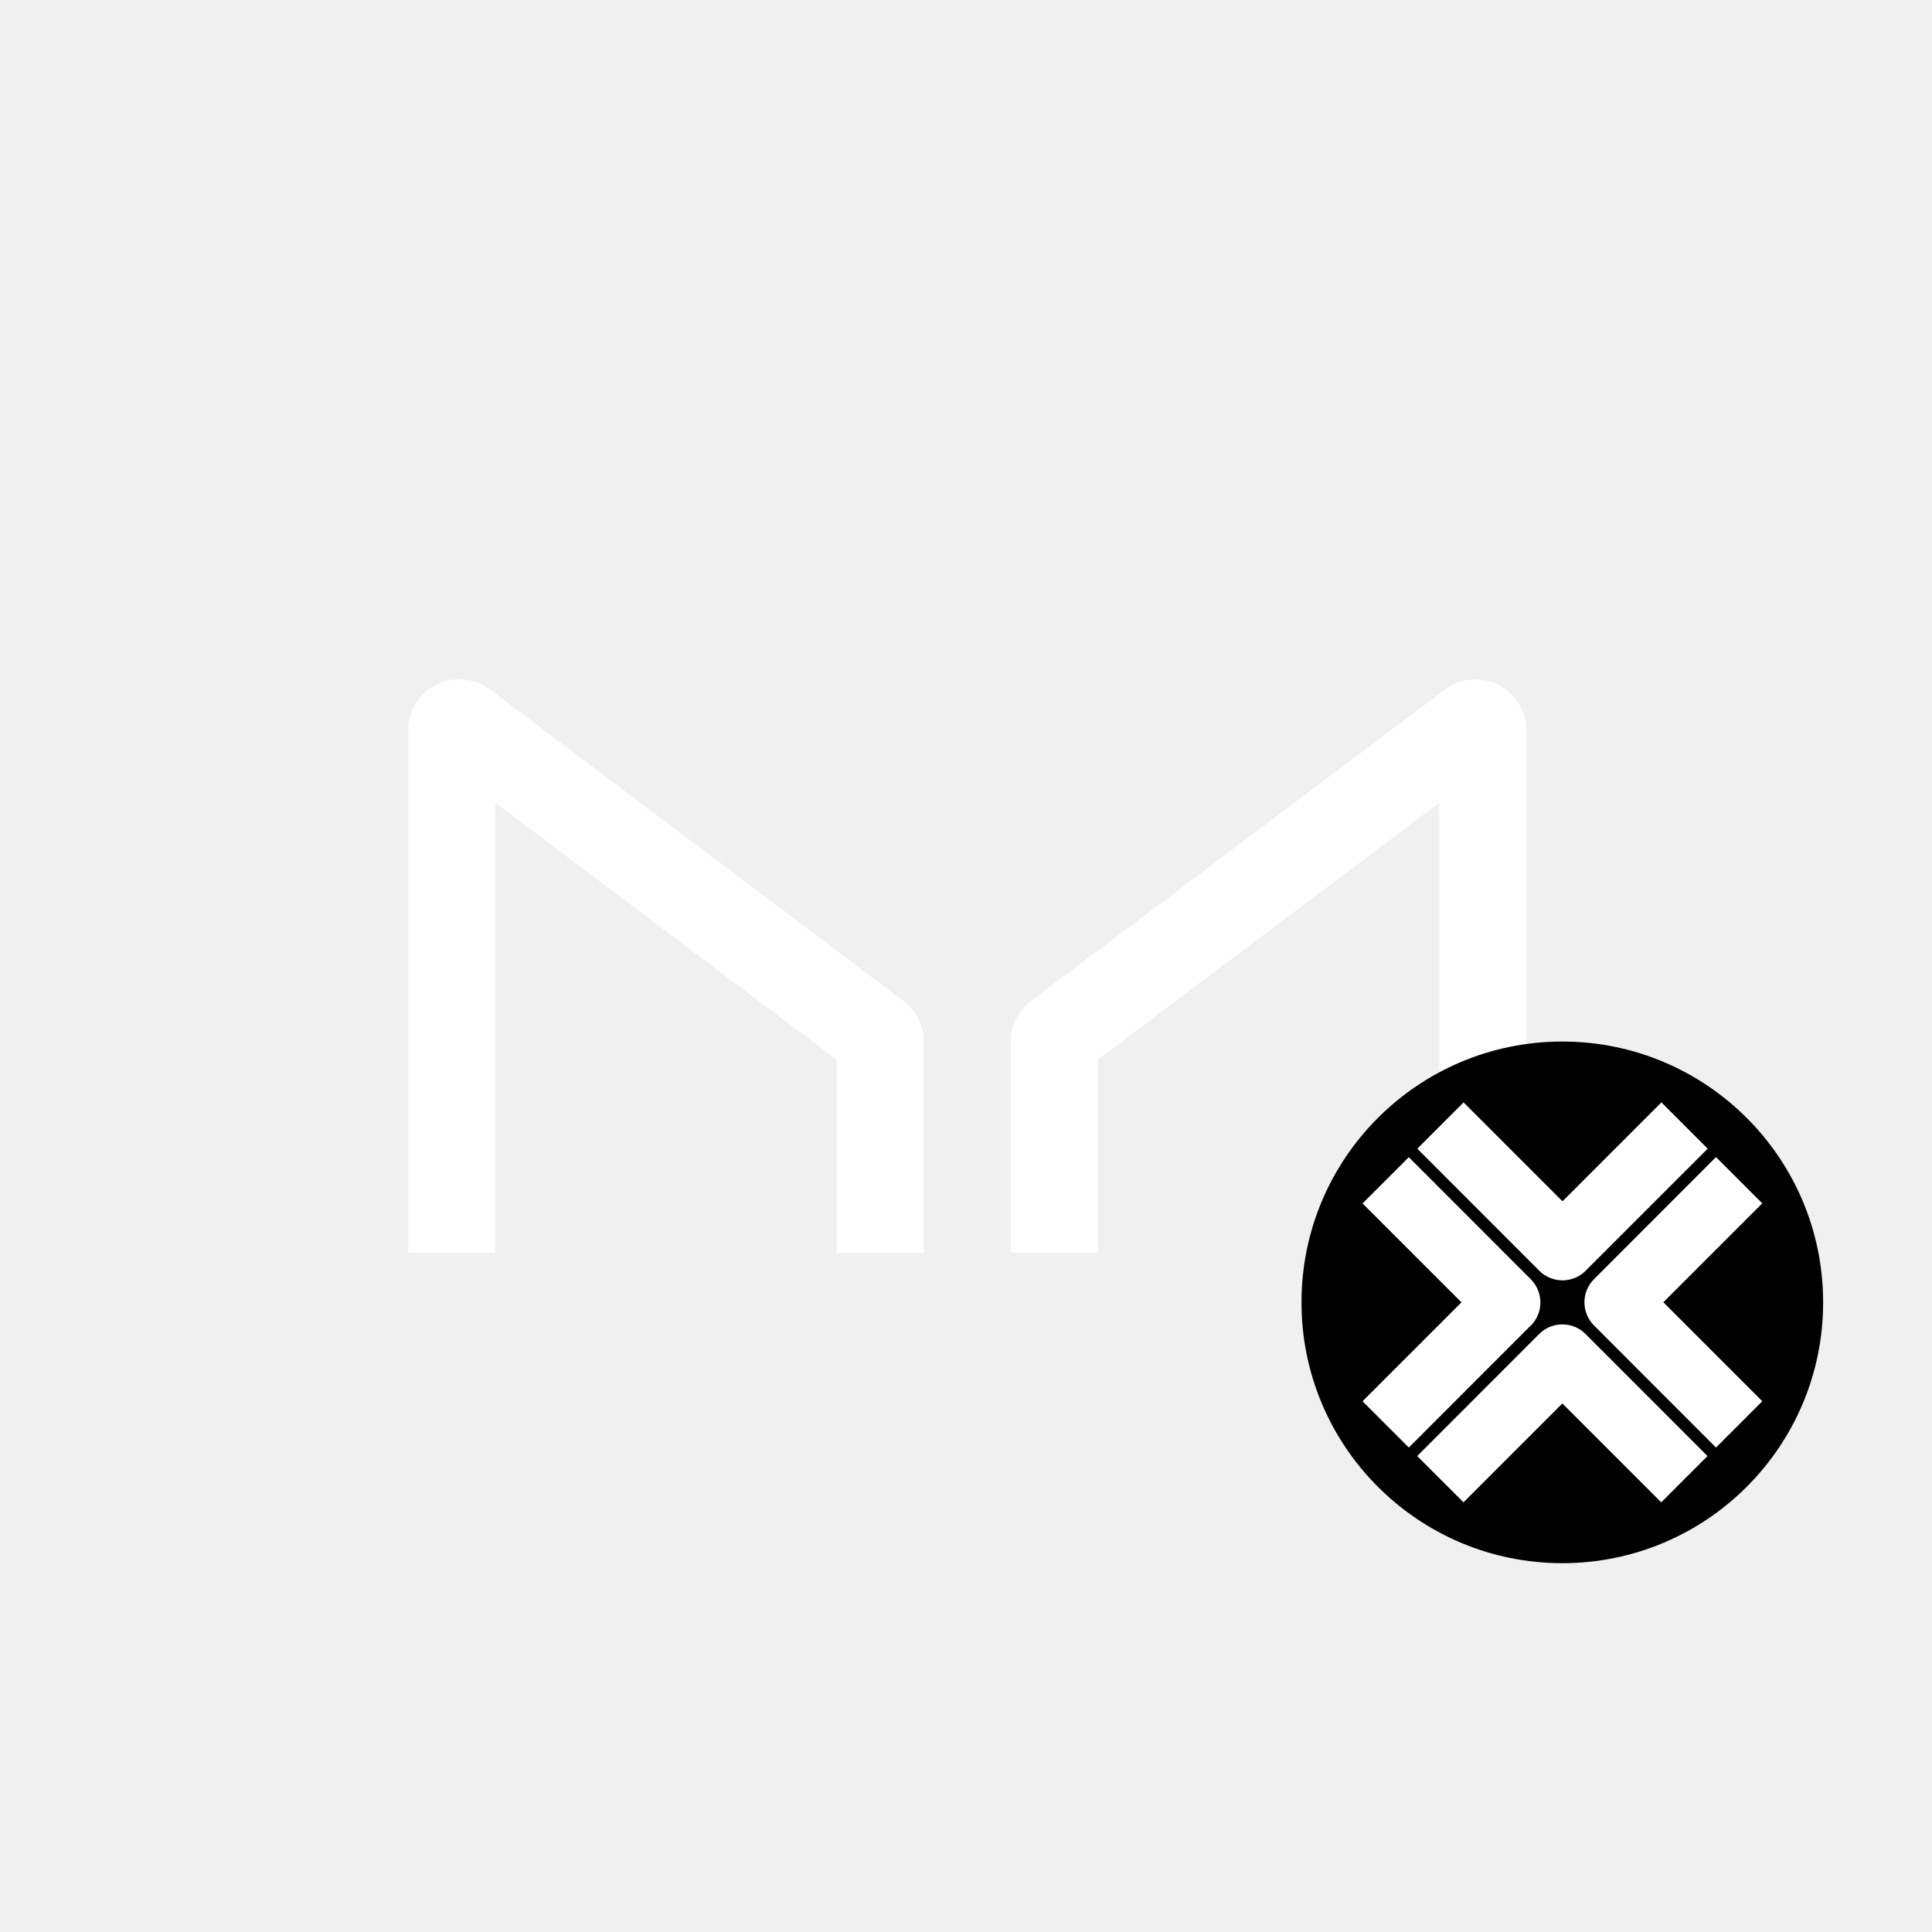
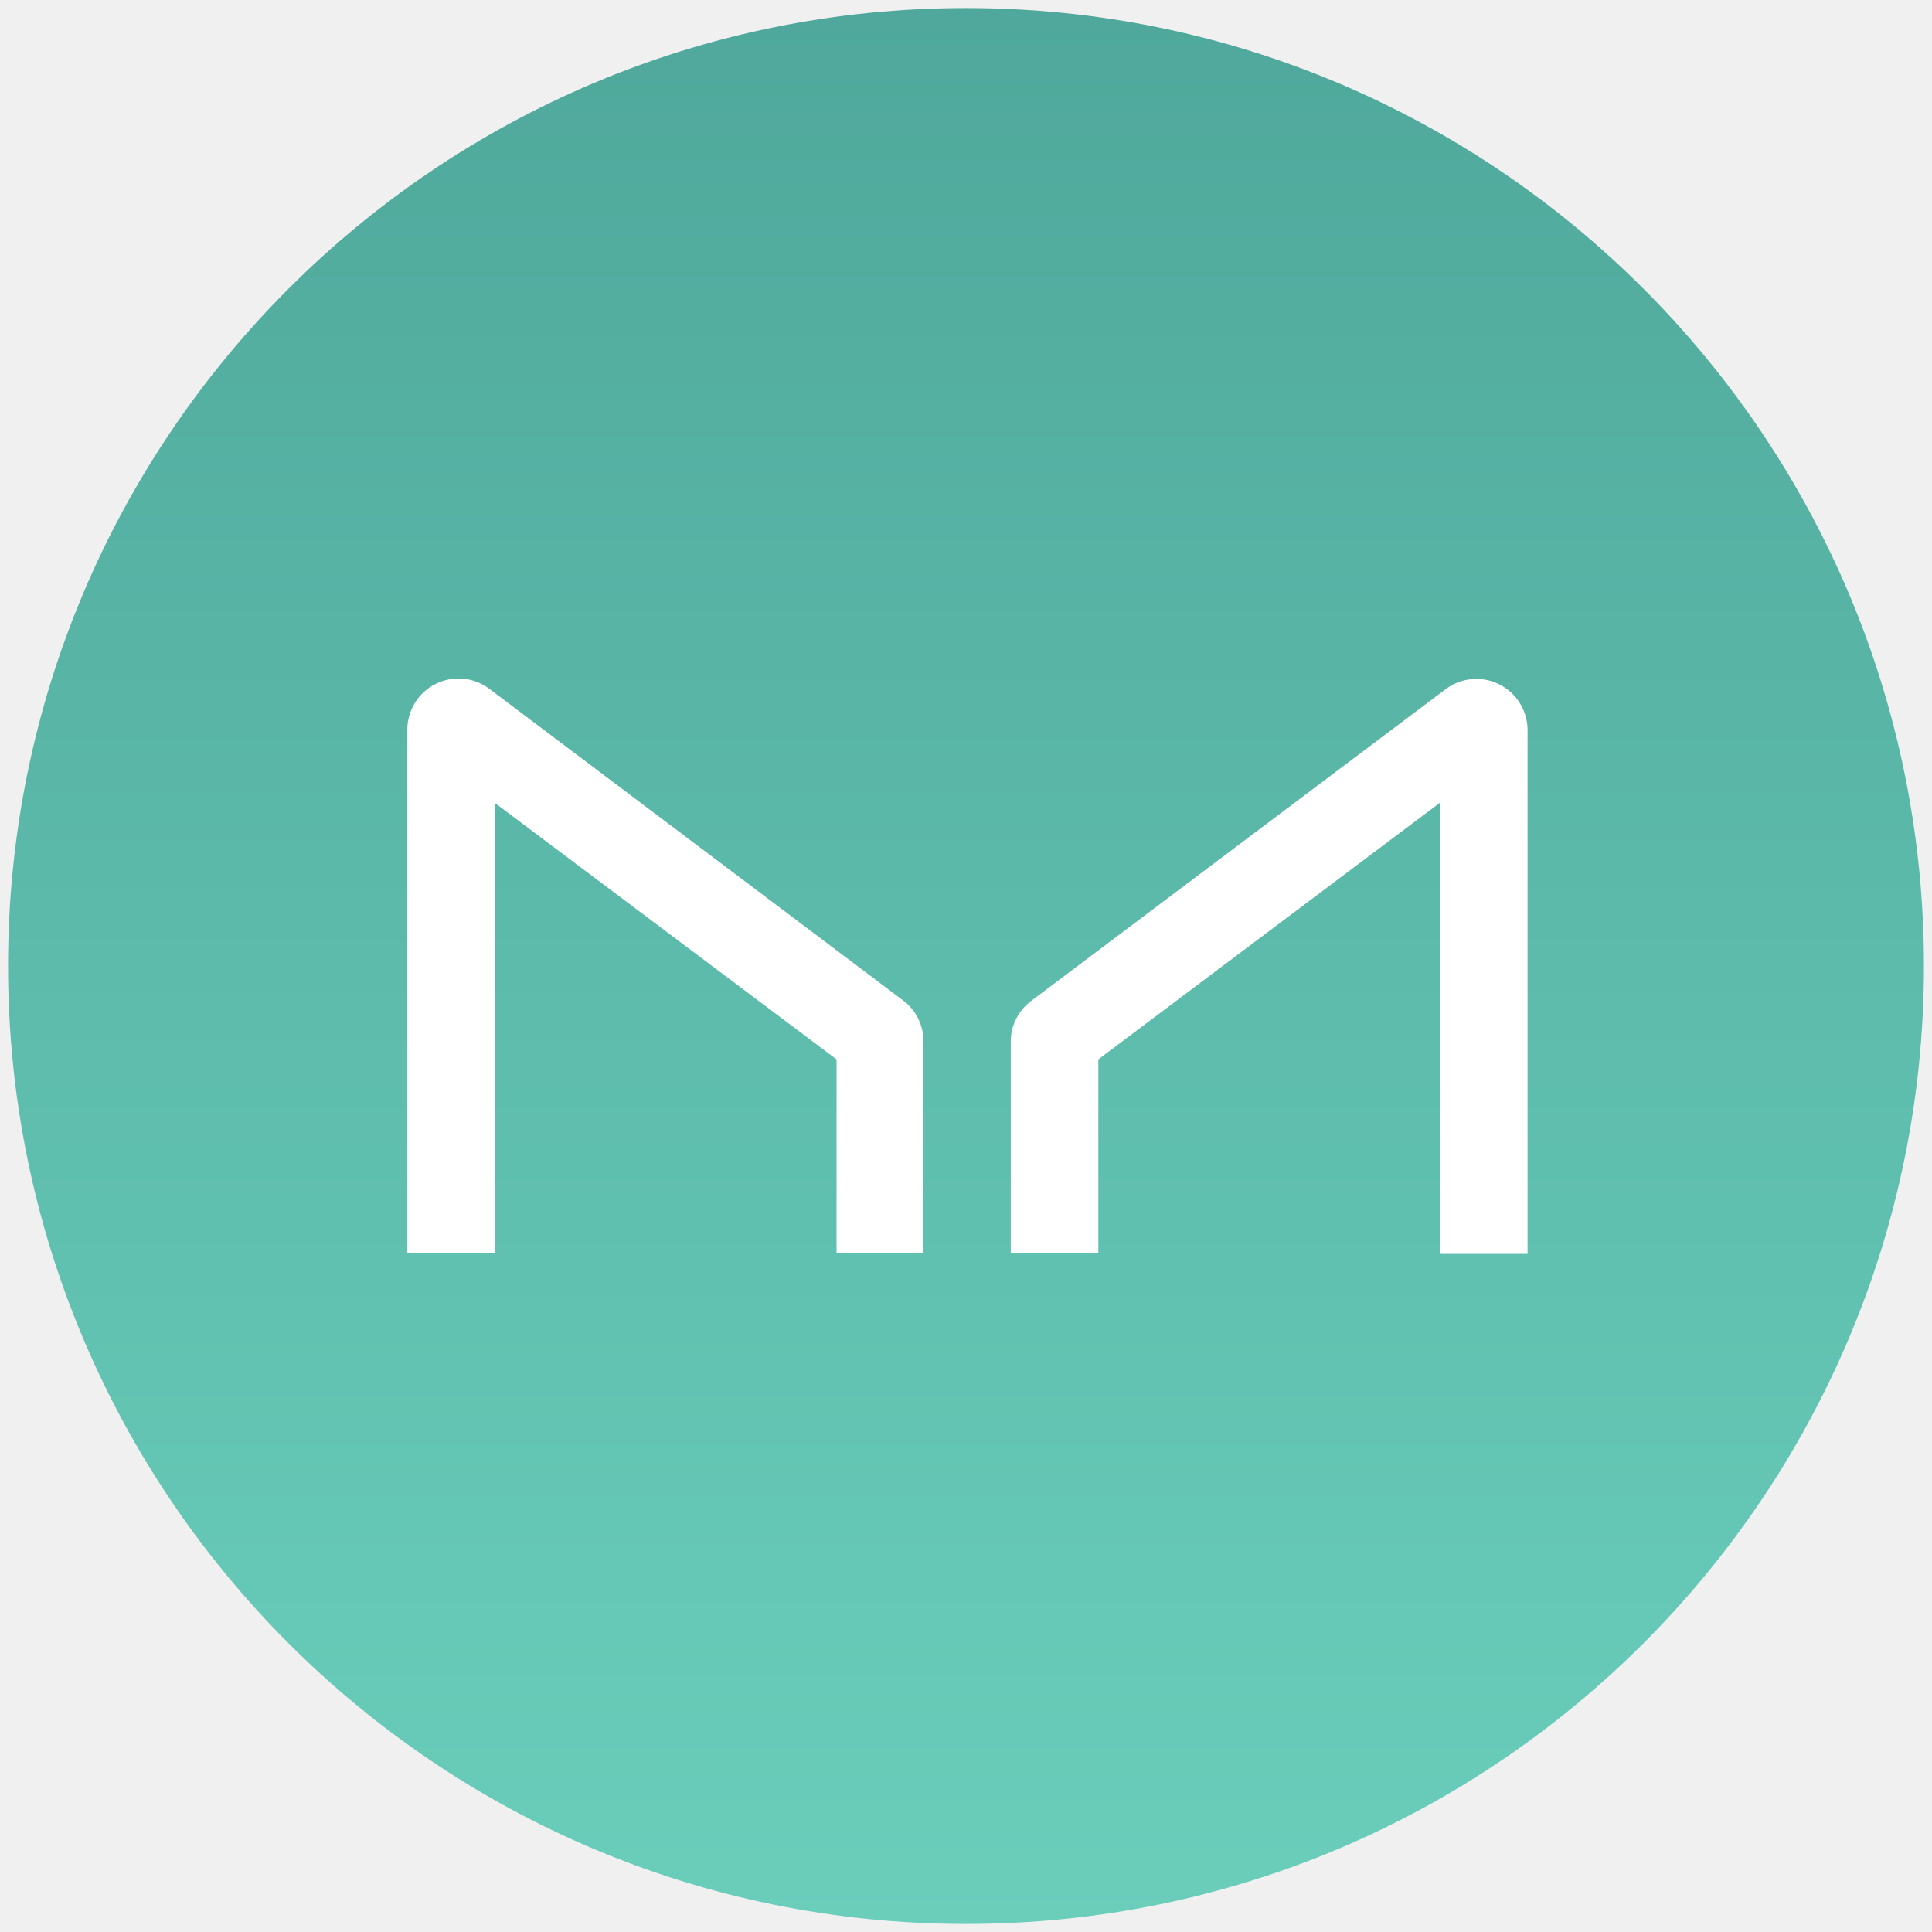
- <svg xmlns="http://www.w3.org/2000/svg" viewBox="0 0 200 200">
+ <svg xmlns="http://www.w3.org/2000/svg" viewBox="0 0 600 600">
  <defs>
-     <linearGradient id="d" x1="-68" y1="401.5" x2="-68" y2="203.5" gradientTransform="translate(168 402.5) scale(1 -1)" gradientUnits="userSpaceOnUse">
+     <linearGradient id="a" x1="300" x2="300" y1="-379.5" y2="215.5" gradientTransform="translate(0 382)" gradientUnits="userSpaceOnUse">
      <stop offset="0" stop-color="#4fa89b" />
      <stop offset="1" stop-color="#6acebb" />
    </linearGradient>
  </defs>
-   <g id="a">
-     <g id="b">
-       <g id="c">
-         <circle cx="100" cy="100" r="99" style="fill:url(#b);" />
-         <path d="m51.27,129.7v-46.6l35.34,26.59v20h9.02v-21.88c0-1.65-.78-3.2-2.09-4.19l-42.85-32.26c-2.34-1.74-5.65-1.25-7.39,1.09-.67.9-1.04,2-1.04,3.12v54.12h9.02,0Zm97.73,0v-46.6l-35.34,26.59v20h-9.02v-21.88c0-1.65.78-3.2,2.09-4.19l42.85-32.25c2.34-1.74,5.65-1.25,7.39,1.09.67.9,1.03,1.99,1.04,3.11v54.12h-9.02,0Z" style="fill:#fff;" />
-       </g>
-     </g>
-   </g>
-   <g id="e">
-     <circle cx="161.73" cy="134.82" r="27" />
-     <path d="m164.14,131.55l12.64-12.64-4.79-4.79-10.24,10.24-10.24-10.24-4.79,4.79,12.63,12.64c.66.66,1.53.99,2.4.99s1.73-.33,2.4-.99Zm18.29,13.5l-10.24-10.24,10.24-10.24-4.79-4.79-12.63,12.64c-1.32,1.32-1.32,3.47,0,4.79l12.63,12.64,4.79-4.79h0Zm-20.7.23l10.24,10.24,4.79-4.79-12.63-12.64c-1.32-1.32-3.47-1.32-4.79,0l-12.63,12.64,4.79,4.79,10.24-10.24h0Zm-3.26-8.05c.64-.64.99-1.5.99-2.4s-.36-1.76-.99-2.4l-12.63-12.64-4.79,4.79,10.24,10.24-10.24,10.24,4.79,4.79,12.63-12.64h0Z" style="fill:#fff;" />
-   </g>
+   <circle cx="300" cy="300" r="297.5" fill="url(#a)" />
+   <path fill="#fff" d="M153.6 389.3v-140L259.8 329v60.1h27v-65.7c0-5-2.3-9.6-6.2-12.6l-128.8-97a15.9 15.9 0 0 0-25.3 12.7v162.7h27Zm293.6 0v-140L341.1 329v60.1h-27.2v-65.7c0-5 2.4-9.6 6.4-12.6L449 214a15.9 15.9 0 0 1 25.4 12.7v162.7h-27.2Z" />
</svg>
